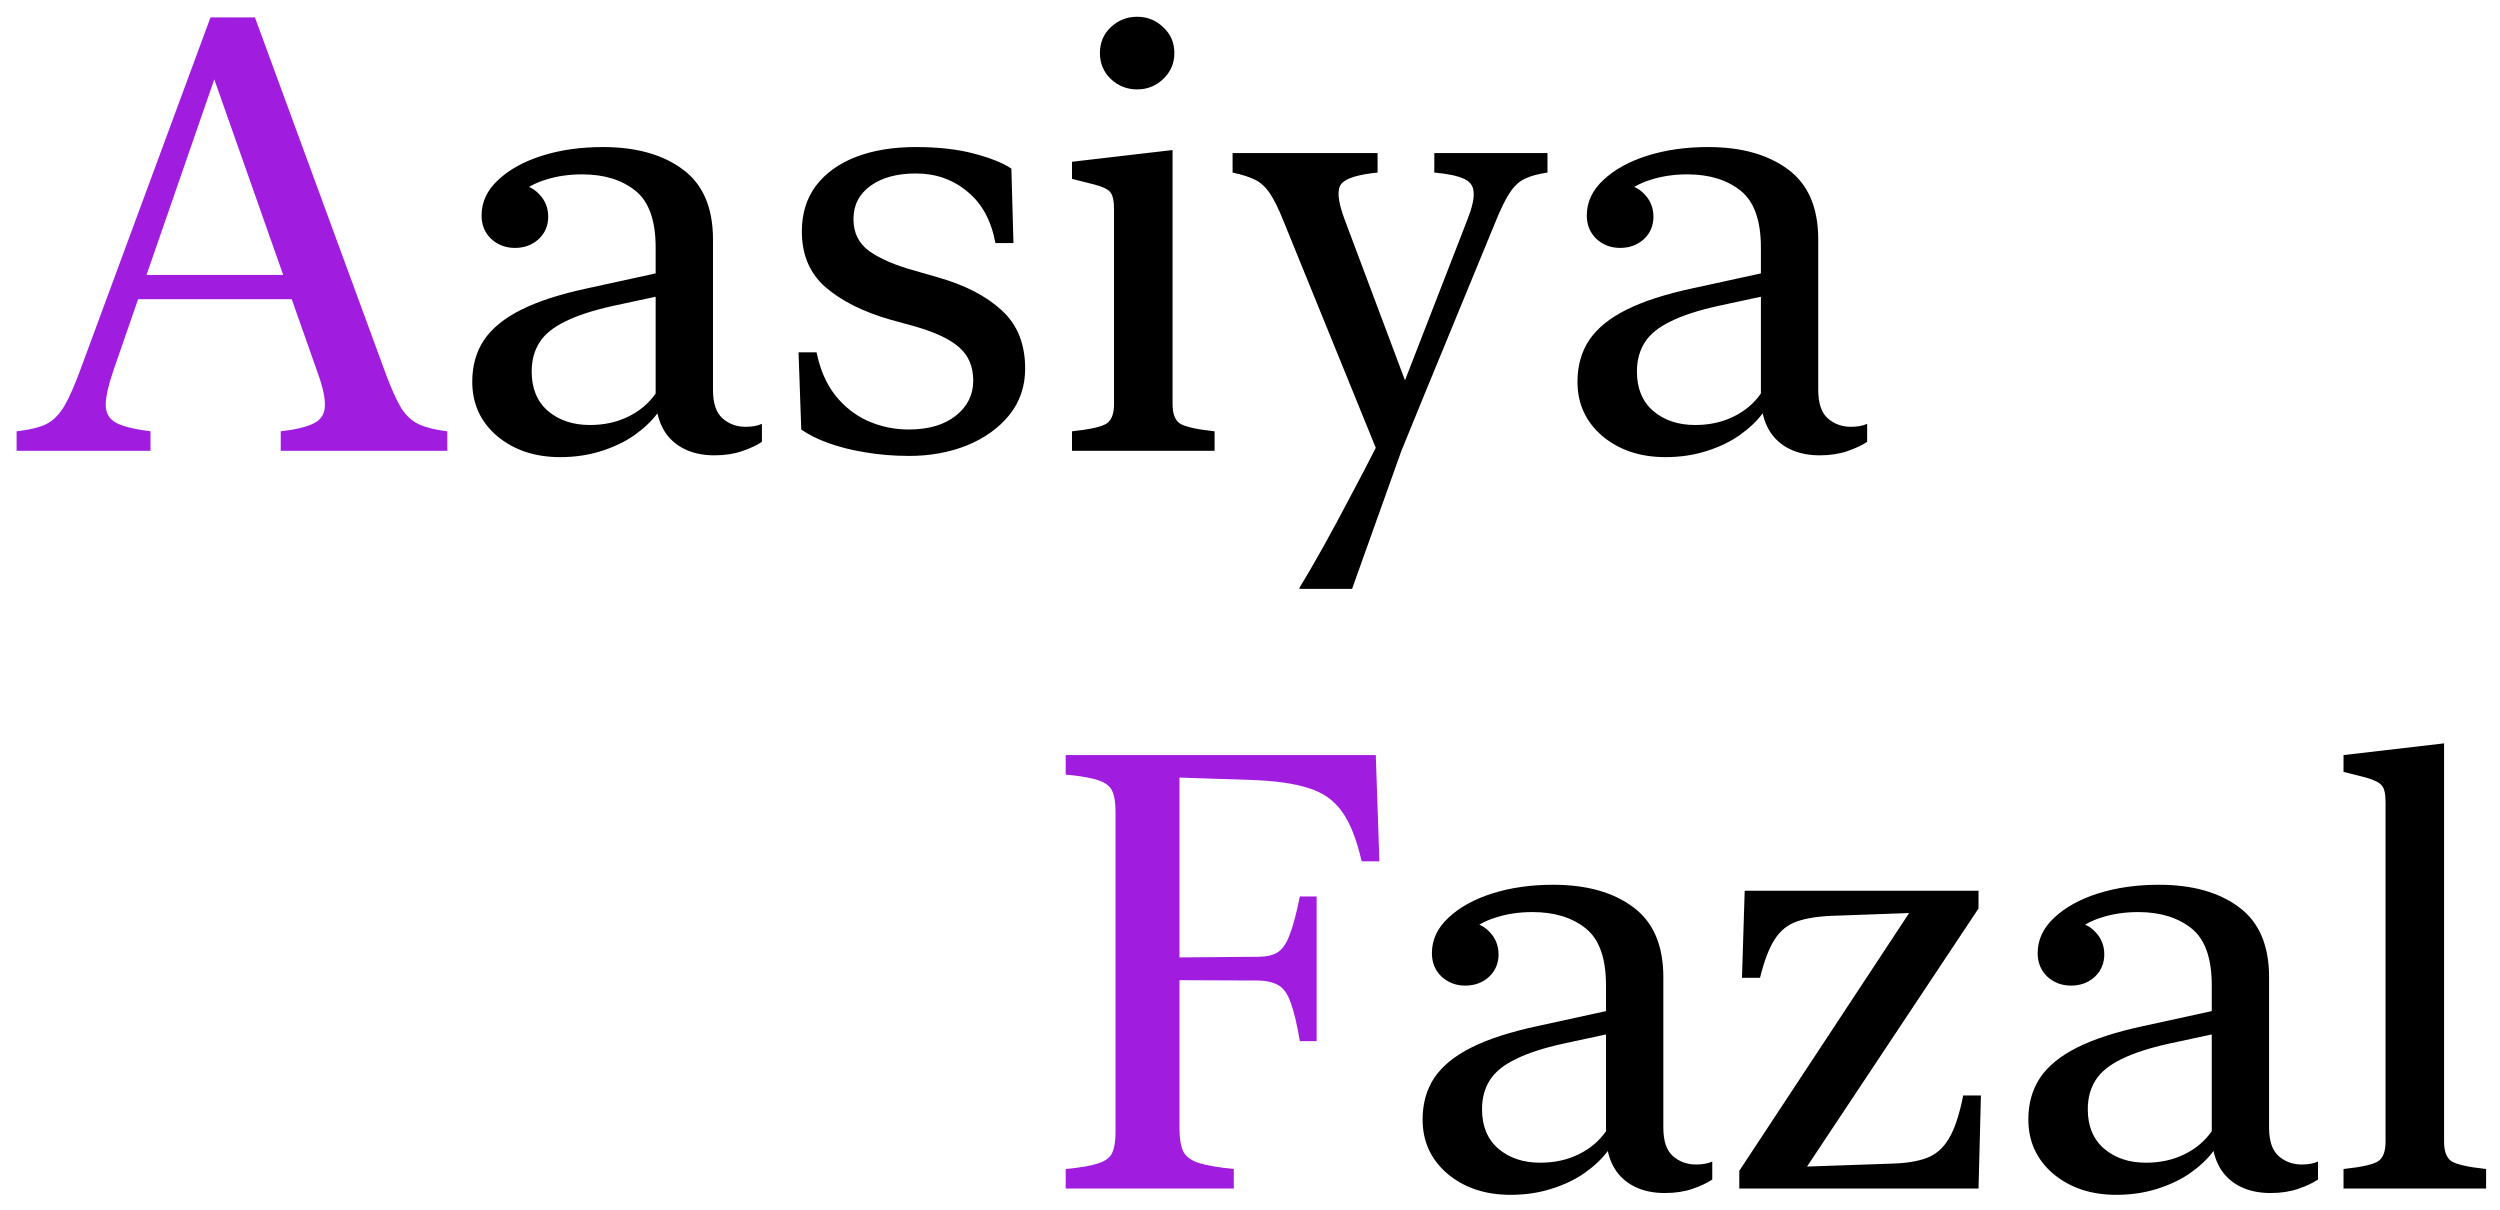
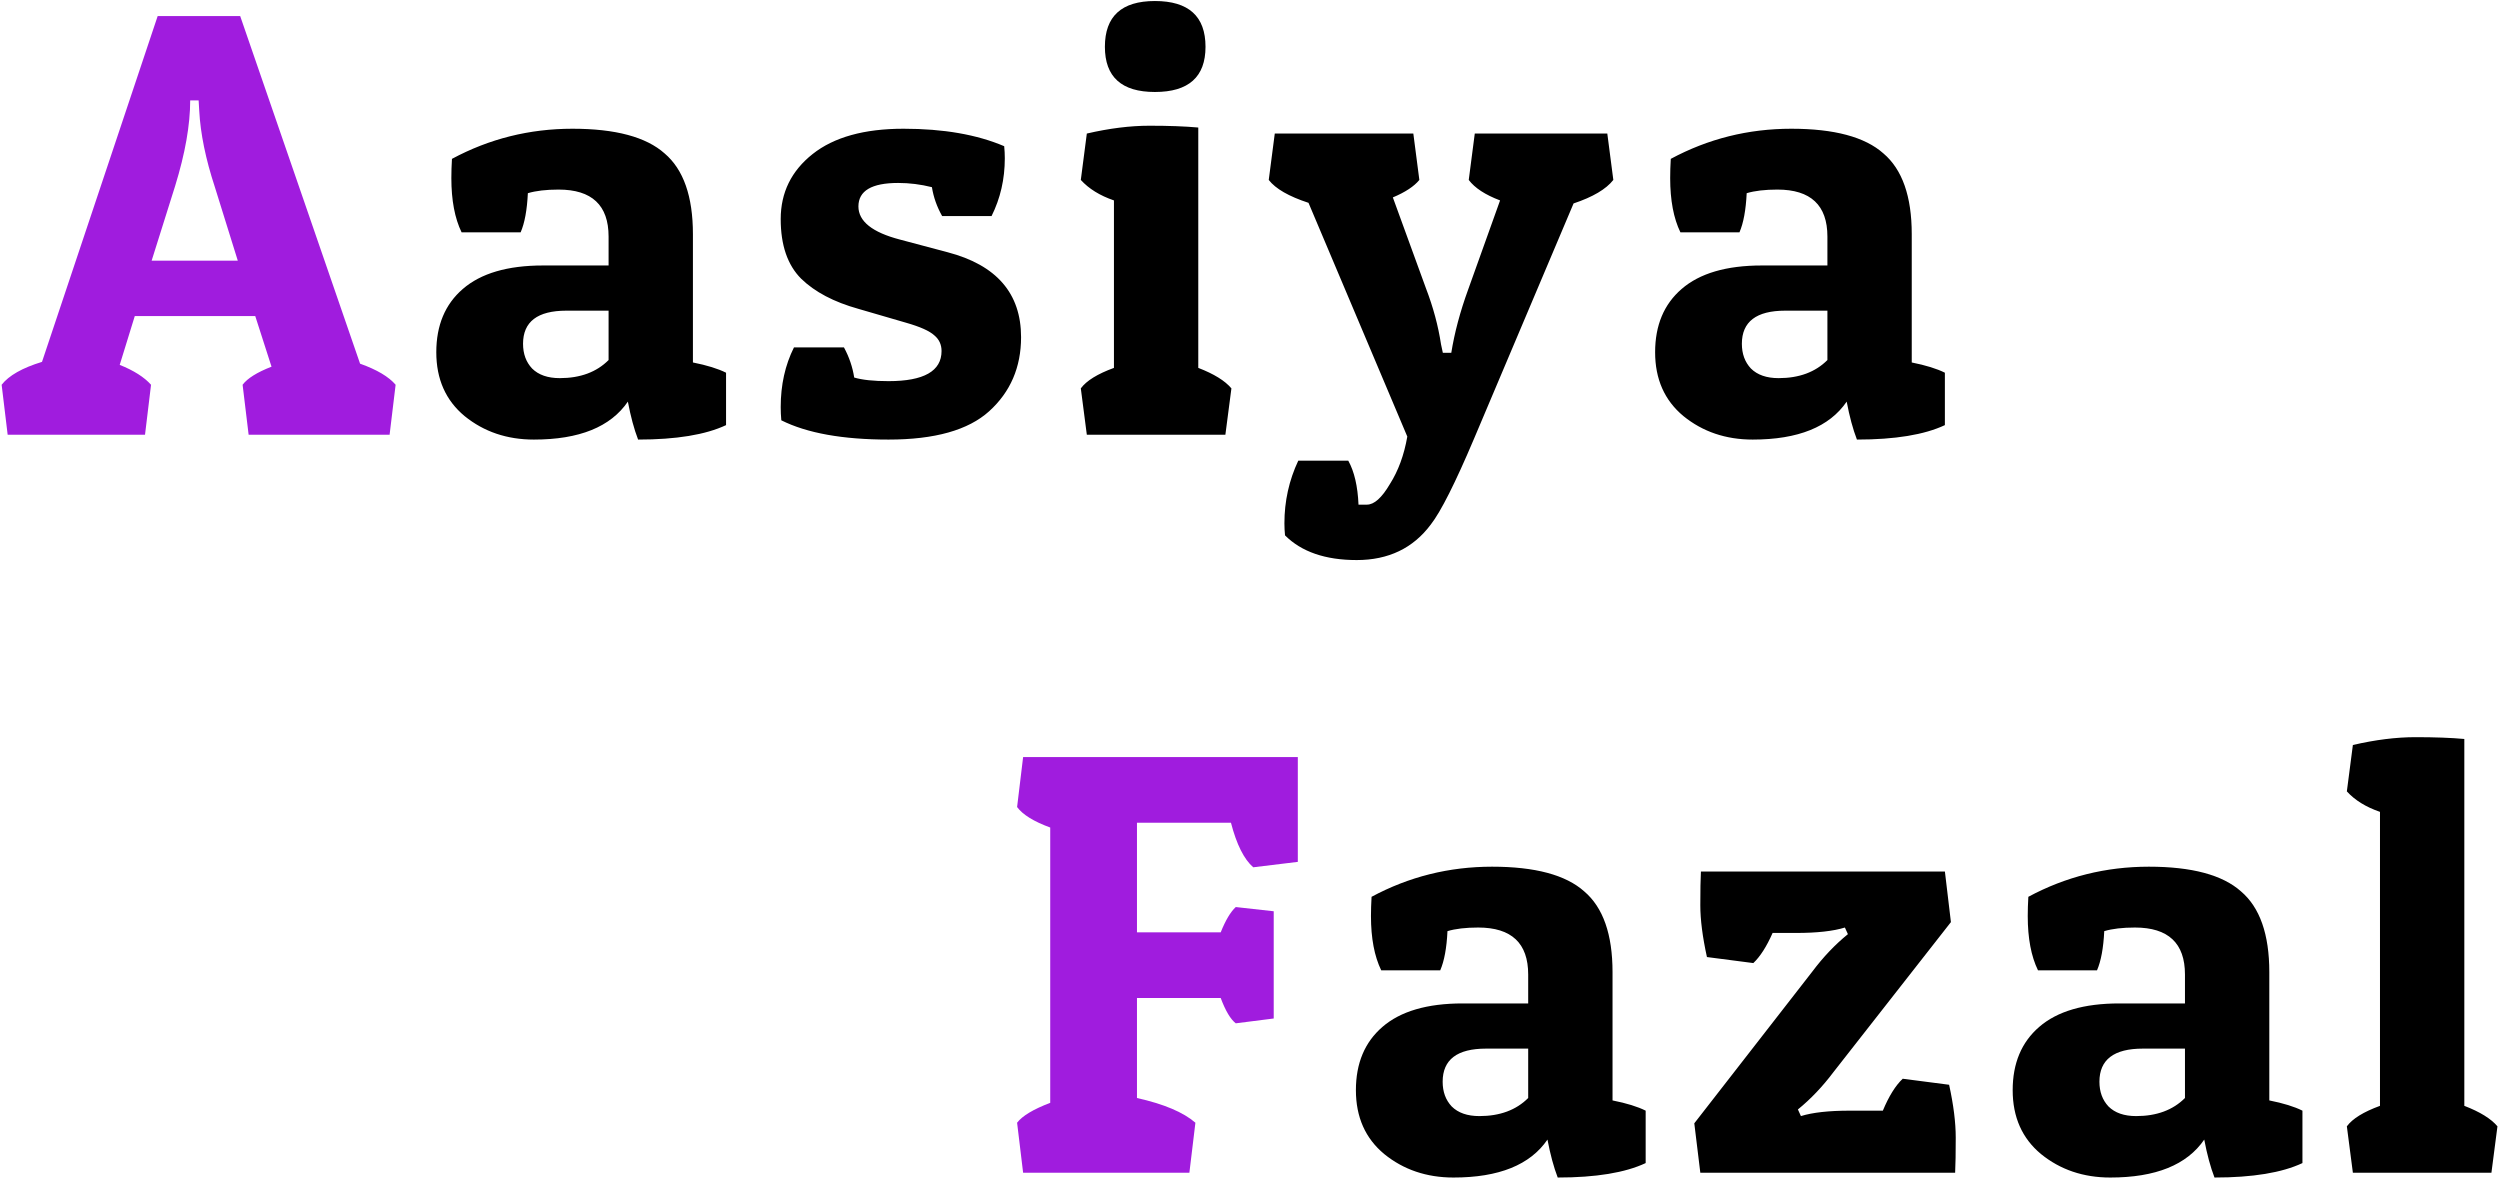
- <svg xmlns="http://www.w3.org/2000/svg" width="122" height="59" viewBox="0 0 122 59" fill="none">
-   <path d="M18.812 18.206L12.44 0.848H10.273L3.959 17.942C3.656 18.773 3.383 19.398 3.139 19.817C2.895 20.227 2.602 20.52 2.26 20.696C1.918 20.862 1.435 20.98 0.81 21.048V22H7.343V21.048C6.571 20.95 6.015 20.814 5.673 20.638C5.331 20.452 5.16 20.159 5.16 19.759C5.16 19.358 5.292 18.777 5.556 18.016L10.668 3.265H10.243L15.502 18.191C15.756 18.895 15.873 19.436 15.854 19.817C15.844 20.198 15.668 20.477 15.326 20.652C14.994 20.828 14.452 20.96 13.7 21.048V22H21.83V21.048C21.254 20.98 20.795 20.867 20.453 20.711C20.111 20.555 19.818 20.286 19.574 19.905C19.34 19.515 19.086 18.948 18.812 18.206ZM6.112 14.602H15.619L15.165 13.416H6.552L6.112 14.602Z" fill="#A01CDE" />
-   <path d="M27.338 22.308C28.051 22.308 28.715 22.21 29.33 22.015C29.955 21.819 30.497 21.561 30.956 21.238C31.425 20.906 31.801 20.55 32.084 20.169C32.182 20.618 32.357 20.994 32.611 21.297C32.865 21.6 33.183 21.829 33.563 21.985C33.944 22.142 34.379 22.22 34.867 22.22C35.375 22.22 35.824 22.151 36.215 22.015C36.615 21.878 36.938 21.727 37.182 21.561V20.682C36.977 20.779 36.713 20.828 36.391 20.828C35.951 20.828 35.575 20.691 35.263 20.418C34.95 20.145 34.794 19.681 34.794 19.026V11.688C34.794 10.135 34.306 8.997 33.329 8.274C32.352 7.542 31.049 7.176 29.418 7.176C28.334 7.176 27.343 7.317 26.444 7.601C25.556 7.884 24.843 8.279 24.306 8.787C23.769 9.285 23.5 9.861 23.5 10.516C23.5 10.975 23.656 11.355 23.969 11.658C24.291 11.951 24.677 12.098 25.126 12.098C25.585 12.098 25.971 11.956 26.283 11.673C26.596 11.38 26.752 11.014 26.752 10.574C26.752 10.145 26.605 9.778 26.312 9.476C26.029 9.173 25.688 9.021 25.287 9.021C24.916 9.021 24.589 9.197 24.306 9.549C24.023 9.891 23.881 10.306 23.881 10.794H24.511C24.648 10.286 24.896 9.866 25.258 9.534C25.629 9.192 26.083 8.938 26.62 8.772C27.167 8.597 27.763 8.509 28.407 8.509C29.472 8.509 30.336 8.772 31 9.3C31.664 9.827 31.996 10.755 31.996 12.083V19.202C31.664 19.681 31.22 20.057 30.663 20.33C30.106 20.604 29.481 20.74 28.788 20.74C27.958 20.74 27.274 20.511 26.737 20.052C26.21 19.593 25.946 18.953 25.946 18.133C25.946 17.586 26.073 17.112 26.327 16.712C26.581 16.311 27.001 15.97 27.587 15.687C28.173 15.394 28.954 15.14 29.931 14.925L33.197 14.222V13.079L28.642 14.075C27.323 14.358 26.254 14.705 25.434 15.115C24.613 15.525 24.008 16.019 23.617 16.595C23.236 17.171 23.046 17.85 23.046 18.631C23.046 19.705 23.451 20.589 24.262 21.282C25.082 21.966 26.107 22.308 27.338 22.308ZM39.13 11.292C39.13 12.435 39.516 13.343 40.287 14.017C41.068 14.69 42.123 15.218 43.451 15.599L44.623 15.921C45.648 16.214 46.381 16.561 46.82 16.961C47.27 17.361 47.494 17.898 47.494 18.572C47.494 19.266 47.211 19.837 46.645 20.286C46.078 20.735 45.312 20.96 44.345 20.96C43.651 20.96 42.992 20.823 42.367 20.55C41.752 20.276 41.22 19.861 40.77 19.305C40.331 18.748 40.023 18.045 39.848 17.195H38.969L39.101 20.96C39.442 21.204 39.882 21.424 40.419 21.619C40.956 21.814 41.557 21.966 42.221 22.073C42.895 22.19 43.612 22.249 44.374 22.249C45.39 22.249 46.327 22.078 47.187 21.736C48.046 21.385 48.734 20.892 49.252 20.257C49.77 19.612 50.028 18.855 50.028 17.986C50.028 16.795 49.652 15.852 48.9 15.159C48.148 14.456 47.103 13.914 45.766 13.533L44.594 13.196C43.676 12.942 42.953 12.63 42.426 12.259C41.908 11.888 41.649 11.365 41.649 10.691C41.649 10.008 41.928 9.466 42.484 9.065C43.041 8.665 43.778 8.465 44.696 8.465C45.663 8.465 46.498 8.758 47.201 9.344C47.914 9.92 48.373 10.76 48.578 11.863H49.457L49.355 8.23C48.954 7.957 48.349 7.713 47.538 7.498C46.737 7.283 45.785 7.176 44.682 7.176C43.578 7.176 42.606 7.337 41.767 7.659C40.937 7.981 40.287 8.45 39.818 9.065C39.359 9.681 39.13 10.423 39.13 11.292ZM57.221 7.322L52.313 7.894V8.729L53.412 9.007C53.822 9.114 54.081 9.241 54.188 9.388C54.306 9.534 54.364 9.803 54.364 10.193V19.715C54.364 20.174 54.252 20.486 54.027 20.652C53.803 20.818 53.231 20.95 52.313 21.048V22H59.272V21.048C58.363 20.95 57.792 20.818 57.558 20.652C57.333 20.486 57.221 20.174 57.221 19.715V7.322ZM55.492 4.363C55.99 4.363 56.415 4.192 56.767 3.851C57.128 3.509 57.309 3.089 57.309 2.591C57.309 2.083 57.128 1.663 56.767 1.331C56.415 0.989 55.99 0.818 55.492 0.818C54.994 0.818 54.565 0.989 54.203 1.331C53.852 1.663 53.676 2.083 53.676 2.591C53.676 3.089 53.852 3.509 54.203 3.851C54.565 4.192 54.994 4.363 55.492 4.363ZM62.626 10.765L67.138 21.854C66.747 22.625 66.327 23.431 65.878 24.27C65.439 25.11 65.004 25.916 64.574 26.688C64.144 27.459 63.759 28.123 63.417 28.68V28.738H65.981L68.383 22.015L69.496 19.29L72.939 10.926C73.212 10.242 73.456 9.739 73.671 9.417C73.886 9.085 74.13 8.855 74.403 8.729C74.677 8.592 75.048 8.489 75.517 8.421V7.469H69.994V8.421C70.639 8.479 71.112 8.577 71.415 8.714C71.728 8.841 71.894 9.061 71.913 9.373C71.942 9.676 71.845 10.115 71.62 10.691L68.28 19.29H68.837L65.6 10.662C65.287 9.812 65.238 9.251 65.453 8.978C65.668 8.704 66.259 8.519 67.226 8.421V7.469H60.15V8.421C60.609 8.519 60.976 8.636 61.249 8.772C61.523 8.909 61.762 9.129 61.967 9.432C62.172 9.734 62.392 10.179 62.626 10.765ZM81.273 22.308C81.986 22.308 82.65 22.21 83.266 22.015C83.891 21.819 84.433 21.561 84.892 21.238C85.36 20.906 85.736 20.55 86.019 20.169C86.117 20.618 86.293 20.994 86.547 21.297C86.801 21.6 87.118 21.829 87.499 21.985C87.88 22.142 88.314 22.22 88.803 22.22C89.311 22.22 89.76 22.151 90.15 22.015C90.551 21.878 90.873 21.727 91.117 21.561V20.682C90.912 20.779 90.648 20.828 90.326 20.828C89.887 20.828 89.511 20.691 89.198 20.418C88.886 20.145 88.73 19.681 88.73 19.026V11.688C88.73 10.135 88.241 8.997 87.265 8.274C86.288 7.542 84.984 7.176 83.353 7.176C82.269 7.176 81.278 7.317 80.38 7.601C79.491 7.884 78.778 8.279 78.241 8.787C77.704 9.285 77.436 9.861 77.436 10.516C77.436 10.975 77.592 11.355 77.904 11.658C78.227 11.951 78.612 12.098 79.061 12.098C79.52 12.098 79.906 11.956 80.219 11.673C80.531 11.38 80.688 11.014 80.688 10.574C80.688 10.145 80.541 9.778 80.248 9.476C79.965 9.173 79.623 9.021 79.223 9.021C78.852 9.021 78.524 9.197 78.241 9.549C77.958 9.891 77.816 10.306 77.816 10.794H78.446C78.583 10.286 78.832 9.866 79.193 9.534C79.564 9.192 80.019 8.938 80.556 8.772C81.103 8.597 81.698 8.509 82.343 8.509C83.407 8.509 84.272 8.772 84.936 9.3C85.6 9.827 85.932 10.755 85.932 12.083V19.202C85.6 19.681 85.155 20.057 84.599 20.33C84.042 20.604 83.417 20.74 82.724 20.74C81.894 20.74 81.21 20.511 80.673 20.052C80.145 19.593 79.882 18.953 79.882 18.133C79.882 17.586 80.009 17.112 80.263 16.712C80.517 16.311 80.936 15.97 81.522 15.687C82.108 15.394 82.89 15.14 83.866 14.925L87.133 14.222V13.079L82.577 14.075C81.259 14.358 80.189 14.705 79.369 15.115C78.549 15.525 77.943 16.019 77.553 16.595C77.172 17.171 76.981 17.85 76.981 18.631C76.981 19.705 77.387 20.589 78.197 21.282C79.018 21.966 80.043 22.308 81.273 22.308ZM73.715 58.308C74.428 58.308 75.092 58.21 75.707 58.015C76.332 57.819 76.874 57.56 77.333 57.238C77.802 56.906 78.178 56.55 78.461 56.169C78.559 56.618 78.734 56.994 78.988 57.297C79.242 57.6 79.56 57.829 79.94 57.985C80.321 58.142 80.756 58.22 81.244 58.22C81.752 58.22 82.201 58.151 82.592 58.015C82.992 57.878 83.314 57.727 83.559 57.56V56.682C83.353 56.779 83.09 56.828 82.768 56.828C82.328 56.828 81.952 56.691 81.64 56.418C81.327 56.145 81.171 55.681 81.171 55.026V47.688C81.171 46.135 80.683 44.997 79.706 44.274C78.73 43.542 77.426 43.176 75.795 43.176C74.711 43.176 73.72 43.317 72.821 43.601C71.933 43.884 71.22 44.279 70.683 44.787C70.145 45.285 69.877 45.861 69.877 46.516C69.877 46.975 70.033 47.355 70.346 47.658C70.668 47.951 71.054 48.098 71.503 48.098C71.962 48.098 72.348 47.956 72.66 47.673C72.973 47.38 73.129 47.014 73.129 46.574C73.129 46.145 72.982 45.778 72.689 45.476C72.406 45.173 72.064 45.022 71.664 45.022C71.293 45.022 70.966 45.197 70.683 45.549C70.399 45.891 70.258 46.306 70.258 46.794H70.888C71.024 46.286 71.273 45.866 71.635 45.534C72.006 45.192 72.46 44.938 72.997 44.773C73.544 44.597 74.14 44.509 74.784 44.509C75.849 44.509 76.713 44.773 77.377 45.3C78.041 45.827 78.373 46.755 78.373 48.083V55.202C78.041 55.681 77.597 56.057 77.04 56.33C76.483 56.603 75.858 56.74 75.165 56.74C74.335 56.74 73.651 56.511 73.114 56.052C72.587 55.593 72.323 54.953 72.323 54.133C72.323 53.586 72.45 53.112 72.704 52.712C72.958 52.312 73.378 51.97 73.964 51.687C74.55 51.394 75.331 51.14 76.308 50.925L79.574 50.222V49.079L75.019 50.075C73.7 50.358 72.631 50.705 71.811 51.115C70.99 51.525 70.385 52.019 69.994 52.595C69.613 53.171 69.423 53.85 69.423 54.631C69.423 55.705 69.828 56.589 70.639 57.282C71.459 57.966 72.484 58.308 73.715 58.308ZM85.141 43.469L85.009 47.717H85.888C86.093 46.887 86.332 46.262 86.606 45.842C86.879 45.412 87.245 45.119 87.704 44.963C88.173 44.797 88.808 44.704 89.608 44.685L94.091 44.523L93.564 43.952L84.877 57.136V58H96.552L96.669 53.459H95.805C95.619 54.397 95.385 55.1 95.102 55.568C94.828 56.027 94.472 56.34 94.032 56.506C93.593 56.672 93.026 56.765 92.333 56.784L87.265 56.96L87.821 57.473L96.552 44.333V43.469H85.141ZM103.275 58.308C103.988 58.308 104.652 58.21 105.268 58.015C105.893 57.819 106.435 57.56 106.894 57.238C107.362 56.906 107.738 56.55 108.021 56.169C108.119 56.618 108.295 56.994 108.549 57.297C108.803 57.6 109.12 57.829 109.501 57.985C109.882 58.142 110.316 58.22 110.805 58.22C111.312 58.22 111.762 58.151 112.152 58.015C112.553 57.878 112.875 57.727 113.119 57.56V56.682C112.914 56.779 112.65 56.828 112.328 56.828C111.889 56.828 111.513 56.691 111.2 56.418C110.888 56.145 110.731 55.681 110.731 55.026V47.688C110.731 46.135 110.243 44.997 109.267 44.274C108.29 43.542 106.986 43.176 105.355 43.176C104.271 43.176 103.28 43.317 102.382 43.601C101.493 43.884 100.78 44.279 100.243 44.787C99.706 45.285 99.438 45.861 99.438 46.516C99.438 46.975 99.594 47.355 99.906 47.658C100.229 47.951 100.614 48.098 101.063 48.098C101.522 48.098 101.908 47.956 102.221 47.673C102.533 47.38 102.689 47.014 102.689 46.574C102.689 46.145 102.543 45.778 102.25 45.476C101.967 45.173 101.625 45.022 101.225 45.022C100.854 45.022 100.526 45.197 100.243 45.549C99.96 45.891 99.818 46.306 99.818 46.794H100.448C100.585 46.286 100.834 45.866 101.195 45.534C101.566 45.192 102.021 44.938 102.558 44.773C103.104 44.597 103.7 44.509 104.345 44.509C105.409 44.509 106.273 44.773 106.938 45.3C107.602 45.827 107.934 46.755 107.934 48.083V55.202C107.602 55.681 107.157 56.057 106.601 56.33C106.044 56.603 105.419 56.74 104.726 56.74C103.896 56.74 103.212 56.511 102.675 56.052C102.147 55.593 101.884 54.953 101.884 54.133C101.884 53.586 102.011 53.112 102.265 52.712C102.519 52.312 102.938 51.97 103.524 51.687C104.11 51.394 104.892 51.14 105.868 50.925L109.135 50.222V49.079L104.579 50.075C103.261 50.358 102.191 50.705 101.371 51.115C100.551 51.525 99.945 52.019 99.555 52.595C99.174 53.171 98.983 53.85 98.983 54.631C98.983 55.705 99.389 56.589 100.199 57.282C101.02 57.966 102.045 58.308 103.275 58.308ZM119.271 36.276L114.364 36.848V37.668L115.463 37.946C115.873 38.063 116.132 38.195 116.239 38.342C116.356 38.478 116.415 38.747 116.415 39.148V55.715C116.415 56.174 116.303 56.486 116.078 56.652C115.854 56.818 115.282 56.95 114.364 57.048V58H121.322V57.048C120.414 56.95 119.843 56.818 119.608 56.652C119.384 56.486 119.271 56.174 119.271 55.715V36.276Z" fill="black" />
-   <path d="M67.138 36.848H52.006V37.8C52.728 37.868 53.261 37.961 53.602 38.078C53.954 38.195 54.179 38.371 54.276 38.605C54.384 38.83 54.438 39.162 54.438 39.602V55.246C54.438 55.685 54.384 56.023 54.276 56.257C54.179 56.481 53.954 56.652 53.602 56.77C53.261 56.887 52.728 56.98 52.006 57.048V58H60.209V57.048C59.428 56.97 58.847 56.867 58.466 56.74C58.095 56.613 57.851 56.423 57.733 56.169C57.616 55.905 57.558 55.534 57.558 55.056V47.834L61.395 47.849C61.815 47.858 62.148 47.937 62.392 48.083C62.645 48.23 62.846 48.518 62.992 48.947C63.148 49.367 63.295 49.987 63.432 50.808H64.252V43.747H63.432C63.266 44.577 63.1 45.202 62.934 45.622C62.777 46.042 62.582 46.325 62.348 46.472C62.123 46.618 61.806 46.691 61.395 46.691L57.558 46.721V37.946L61.073 38.063C62.235 38.102 63.163 38.234 63.856 38.459C64.56 38.674 65.106 39.06 65.497 39.616C65.888 40.163 66.205 40.969 66.449 42.033H67.314L67.138 36.848Z" fill="#A01CDE" />
+ <svg xmlns="http://www.w3.org/2000/svg" width="166" height="79" viewBox="0 0 166 79" fill="none">
+   <path d="M15.949 1.068L23.909 24.148C25.029 24.548 25.815 25.014 26.269 25.548L25.869 28.868H16.509L16.109 25.548C16.429 25.121 17.069 24.721 18.029 24.348L16.949 20.988H8.949L7.949 24.228C8.882 24.601 9.575 25.041 10.029 25.548L9.629 28.868H0.509L0.109 25.548C0.589 24.934 1.482 24.428 2.789 24.028L10.469 1.068H15.949ZM12.629 6.668C12.629 8.294 12.295 10.188 11.629 12.348L10.069 17.308H15.789L14.269 12.428C13.655 10.561 13.309 8.868 13.229 7.348L13.189 6.668H12.629Z" fill="#A01CDE" />
+   <path d="M29.97 11.828C29.97 11.428 29.983 11.001 30.01 10.548C32.49 9.214 35.157 8.548 38.01 8.548C40.863 8.548 42.903 9.094 44.13 10.188C45.383 11.254 46.01 13.041 46.01 15.548V24.068C46.943 24.254 47.677 24.481 48.21 24.748V28.228C46.85 28.868 44.903 29.188 42.37 29.188C42.103 28.494 41.877 27.654 41.69 26.668C40.543 28.348 38.463 29.188 35.45 29.188C33.663 29.188 32.13 28.668 30.85 27.628C29.596 26.588 28.97 25.174 28.97 23.388C28.97 21.601 29.556 20.201 30.73 19.188C31.93 18.148 33.703 17.628 36.05 17.628H40.41V15.708C40.41 13.628 39.303 12.588 37.09 12.588C36.263 12.588 35.583 12.668 35.05 12.828C34.996 13.948 34.837 14.814 34.57 15.428H30.65C30.197 14.494 29.97 13.294 29.97 11.828ZM37.17 25.108C38.53 25.108 39.61 24.708 40.41 23.908V20.628H37.61C35.69 20.628 34.73 21.361 34.73 22.828C34.73 23.494 34.93 24.041 35.33 24.468C35.757 24.894 36.37 25.108 37.17 25.108ZM59.639 12.148C57.879 12.148 56.999 12.668 56.999 13.708C56.999 14.694 57.919 15.428 59.759 15.908L62.919 16.748C66.172 17.601 67.799 19.481 67.799 22.388C67.799 24.388 67.092 26.028 65.679 27.308C64.292 28.561 62.065 29.188 58.999 29.188C55.959 29.188 53.585 28.761 51.879 27.908C51.852 27.614 51.839 27.321 51.839 27.028C51.839 25.561 52.132 24.241 52.719 23.068H56.039C56.385 23.708 56.612 24.374 56.719 25.068C57.252 25.228 58.012 25.308 58.999 25.308C61.345 25.308 62.519 24.641 62.519 23.308C62.519 22.881 62.359 22.534 62.039 22.268C61.719 21.974 61.092 21.694 60.159 21.428L56.999 20.508C55.372 20.054 54.105 19.388 53.199 18.508C52.292 17.601 51.839 16.281 51.839 14.548C51.839 12.788 52.545 11.348 53.959 10.228C55.372 9.108 57.385 8.548 59.999 8.548C62.639 8.548 64.865 8.934 66.679 9.708C66.705 9.974 66.719 10.241 66.719 10.508C66.719 11.894 66.425 13.174 65.839 14.348H62.559C62.212 13.734 61.985 13.094 61.879 12.428C61.132 12.241 60.385 12.148 59.639 12.148ZM72.165 8.868C73.659 8.521 75.046 8.348 76.326 8.348C77.606 8.348 78.686 8.388 79.566 8.468V24.428C80.606 24.828 81.339 25.281 81.766 25.788L81.365 28.868H72.165L71.766 25.788C72.139 25.281 72.872 24.828 73.966 24.428V13.308C73.032 12.988 72.299 12.534 71.766 11.948L72.165 8.868ZM76.686 6.108C74.472 6.108 73.365 5.108 73.365 3.108C73.365 1.081 74.472 0.068 76.686 0.068C78.925 0.068 80.046 1.081 80.046 3.108C80.046 5.108 78.925 6.108 76.686 6.108ZM90.765 33.508C91.245 33.508 91.752 33.054 92.285 32.148C92.845 31.268 93.232 30.214 93.445 28.988L86.885 13.468C85.579 13.041 84.698 12.534 84.245 11.948L84.645 8.868H93.845L94.245 11.948C93.898 12.374 93.312 12.761 92.485 13.108L94.685 19.148C95.165 20.401 95.499 21.641 95.685 22.868L95.805 23.428H96.365C96.579 22.094 96.952 20.694 97.485 19.228L99.605 13.308C98.618 12.934 97.925 12.481 97.525 11.948L97.925 8.868H106.725L107.125 11.948C106.645 12.561 105.765 13.081 104.485 13.508L97.885 29.108C96.632 32.068 95.672 33.974 95.005 34.828C93.832 36.401 92.192 37.188 90.085 37.188C88.005 37.188 86.418 36.641 85.325 35.548C85.299 35.281 85.285 35.014 85.285 34.748C85.285 33.281 85.592 31.894 86.205 30.588H89.525C89.925 31.308 90.152 32.281 90.205 33.508H90.765ZM110.9 11.828C110.9 11.428 110.913 11.001 110.94 10.548C113.42 9.214 116.086 8.548 118.94 8.548C121.793 8.548 123.833 9.094 125.06 10.188C126.313 11.254 126.94 13.041 126.94 15.548V24.068C127.873 24.254 128.606 24.481 129.14 24.748V28.228C127.78 28.868 125.833 29.188 123.3 29.188C123.033 28.494 122.806 27.654 122.62 26.668C121.473 28.348 119.393 29.188 116.38 29.188C114.593 29.188 113.06 28.668 111.78 27.628C110.526 26.588 109.9 25.174 109.9 23.388C109.9 21.601 110.486 20.201 111.66 19.188C112.86 18.148 114.633 17.628 116.98 17.628H121.34V15.708C121.34 13.628 120.233 12.588 118.02 12.588C117.193 12.588 116.513 12.668 115.98 12.828C115.926 13.948 115.766 14.814 115.5 15.428H111.58C111.126 14.494 110.9 13.294 110.9 11.828ZM118.1 25.108C119.46 25.108 120.54 24.708 121.34 23.908V20.628H118.54C116.62 20.628 115.66 21.361 115.66 22.828C115.66 23.494 115.86 24.041 116.26 24.468C116.686 24.894 117.3 25.108 118.1 25.108ZM91.032 60.828C91.032 60.428 91.046 60.001 91.072 59.548C93.552 58.214 96.219 57.548 99.072 57.548C101.926 57.548 103.966 58.094 105.192 59.188C106.446 60.254 107.072 62.041 107.072 64.548V73.068C108.006 73.254 108.739 73.481 109.272 73.748V77.228C107.912 77.868 105.966 78.188 103.432 78.188C103.166 77.494 102.939 76.654 102.752 75.668C101.606 77.348 99.526 78.188 96.512 78.188C94.726 78.188 93.192 77.668 91.912 76.628C90.659 75.588 90.032 74.174 90.032 72.388C90.032 70.601 90.619 69.201 91.792 68.188C92.992 67.148 94.766 66.628 97.112 66.628H101.472V64.708C101.472 62.628 100.366 61.588 98.152 61.588C97.326 61.588 96.646 61.668 96.112 61.828C96.059 62.948 95.899 63.814 95.632 64.428H91.712C91.259 63.494 91.032 62.294 91.032 60.828ZM98.232 74.108C99.592 74.108 100.672 73.708 101.472 72.908V69.628H98.672C96.752 69.628 95.792 70.361 95.792 71.828C95.792 72.494 95.992 73.041 96.392 73.468C96.819 73.894 97.432 74.108 98.232 74.108ZM113.341 63.548C113.048 62.214 112.901 61.068 112.901 60.108C112.901 59.121 112.914 58.374 112.941 57.868H129.141L129.541 61.228L121.741 71.188C121.021 72.148 120.234 72.974 119.381 73.668L119.581 74.108C120.354 73.868 121.434 73.748 122.821 73.748H125.021C125.421 72.788 125.861 72.081 126.341 71.628L129.421 72.028C129.714 73.361 129.861 74.534 129.861 75.548C129.861 76.561 129.848 77.334 129.821 77.868H112.901L112.501 74.588L120.341 64.508C121.061 63.548 121.848 62.721 122.701 62.028L122.501 61.588C121.728 61.828 120.648 61.948 119.261 61.948H117.701C117.301 62.854 116.874 63.521 116.421 63.948L113.341 63.548ZM134.642 60.828C134.642 60.428 134.655 60.001 134.682 59.548C137.162 58.214 139.828 57.548 142.682 57.548C145.535 57.548 147.575 58.094 148.802 59.188C150.055 60.254 150.682 62.041 150.682 64.548V73.068C151.615 73.254 152.348 73.481 152.882 73.748V77.228C151.522 77.868 149.575 78.188 147.042 78.188C146.775 77.494 146.548 76.654 146.362 75.668C145.215 77.348 143.135 78.188 140.122 78.188C138.335 78.188 136.802 77.668 135.522 76.628C134.268 75.588 133.642 74.174 133.642 72.388C133.642 70.601 134.228 69.201 135.402 68.188C136.602 67.148 138.375 66.628 140.722 66.628H145.082V64.708C145.082 62.628 143.975 61.588 141.762 61.588C140.935 61.588 140.255 61.668 139.722 61.828C139.668 62.948 139.508 63.814 139.242 64.428H135.322C134.868 63.494 134.642 62.294 134.642 60.828ZM141.842 74.108C143.202 74.108 144.282 73.708 145.082 72.908V69.628H142.282C140.362 69.628 139.402 70.361 139.402 71.828C139.402 72.494 139.602 73.041 140.002 73.468C140.428 73.894 141.042 74.108 141.842 74.108ZM156.231 49.468C157.724 49.121 159.111 48.948 160.391 48.948C161.671 48.948 162.751 48.988 163.631 49.068V73.428C164.671 73.828 165.404 74.281 165.831 74.788L165.431 77.868H156.231L155.831 74.788C156.204 74.281 156.937 73.828 158.031 73.428V53.908C157.097 53.588 156.364 53.134 155.831 52.548L156.231 49.468Z" fill="black" />
+   <path d="M86.175 50.268V57.228L83.215 57.588C82.602 57.054 82.108 56.068 81.735 54.628H75.495V61.908H81.055C81.375 61.108 81.708 60.548 82.055 60.228L84.575 60.508V67.628L82.055 67.948C81.708 67.681 81.375 67.121 81.055 66.268H75.495V72.908C77.281 73.308 78.575 73.854 79.375 74.548L78.975 77.868H67.935L67.535 74.548C67.882 74.094 68.615 73.654 69.735 73.228V54.948C68.641 54.548 67.908 54.094 67.535 53.588L67.935 50.268H86.175Z" fill="#A01CDE" />
</svg>
